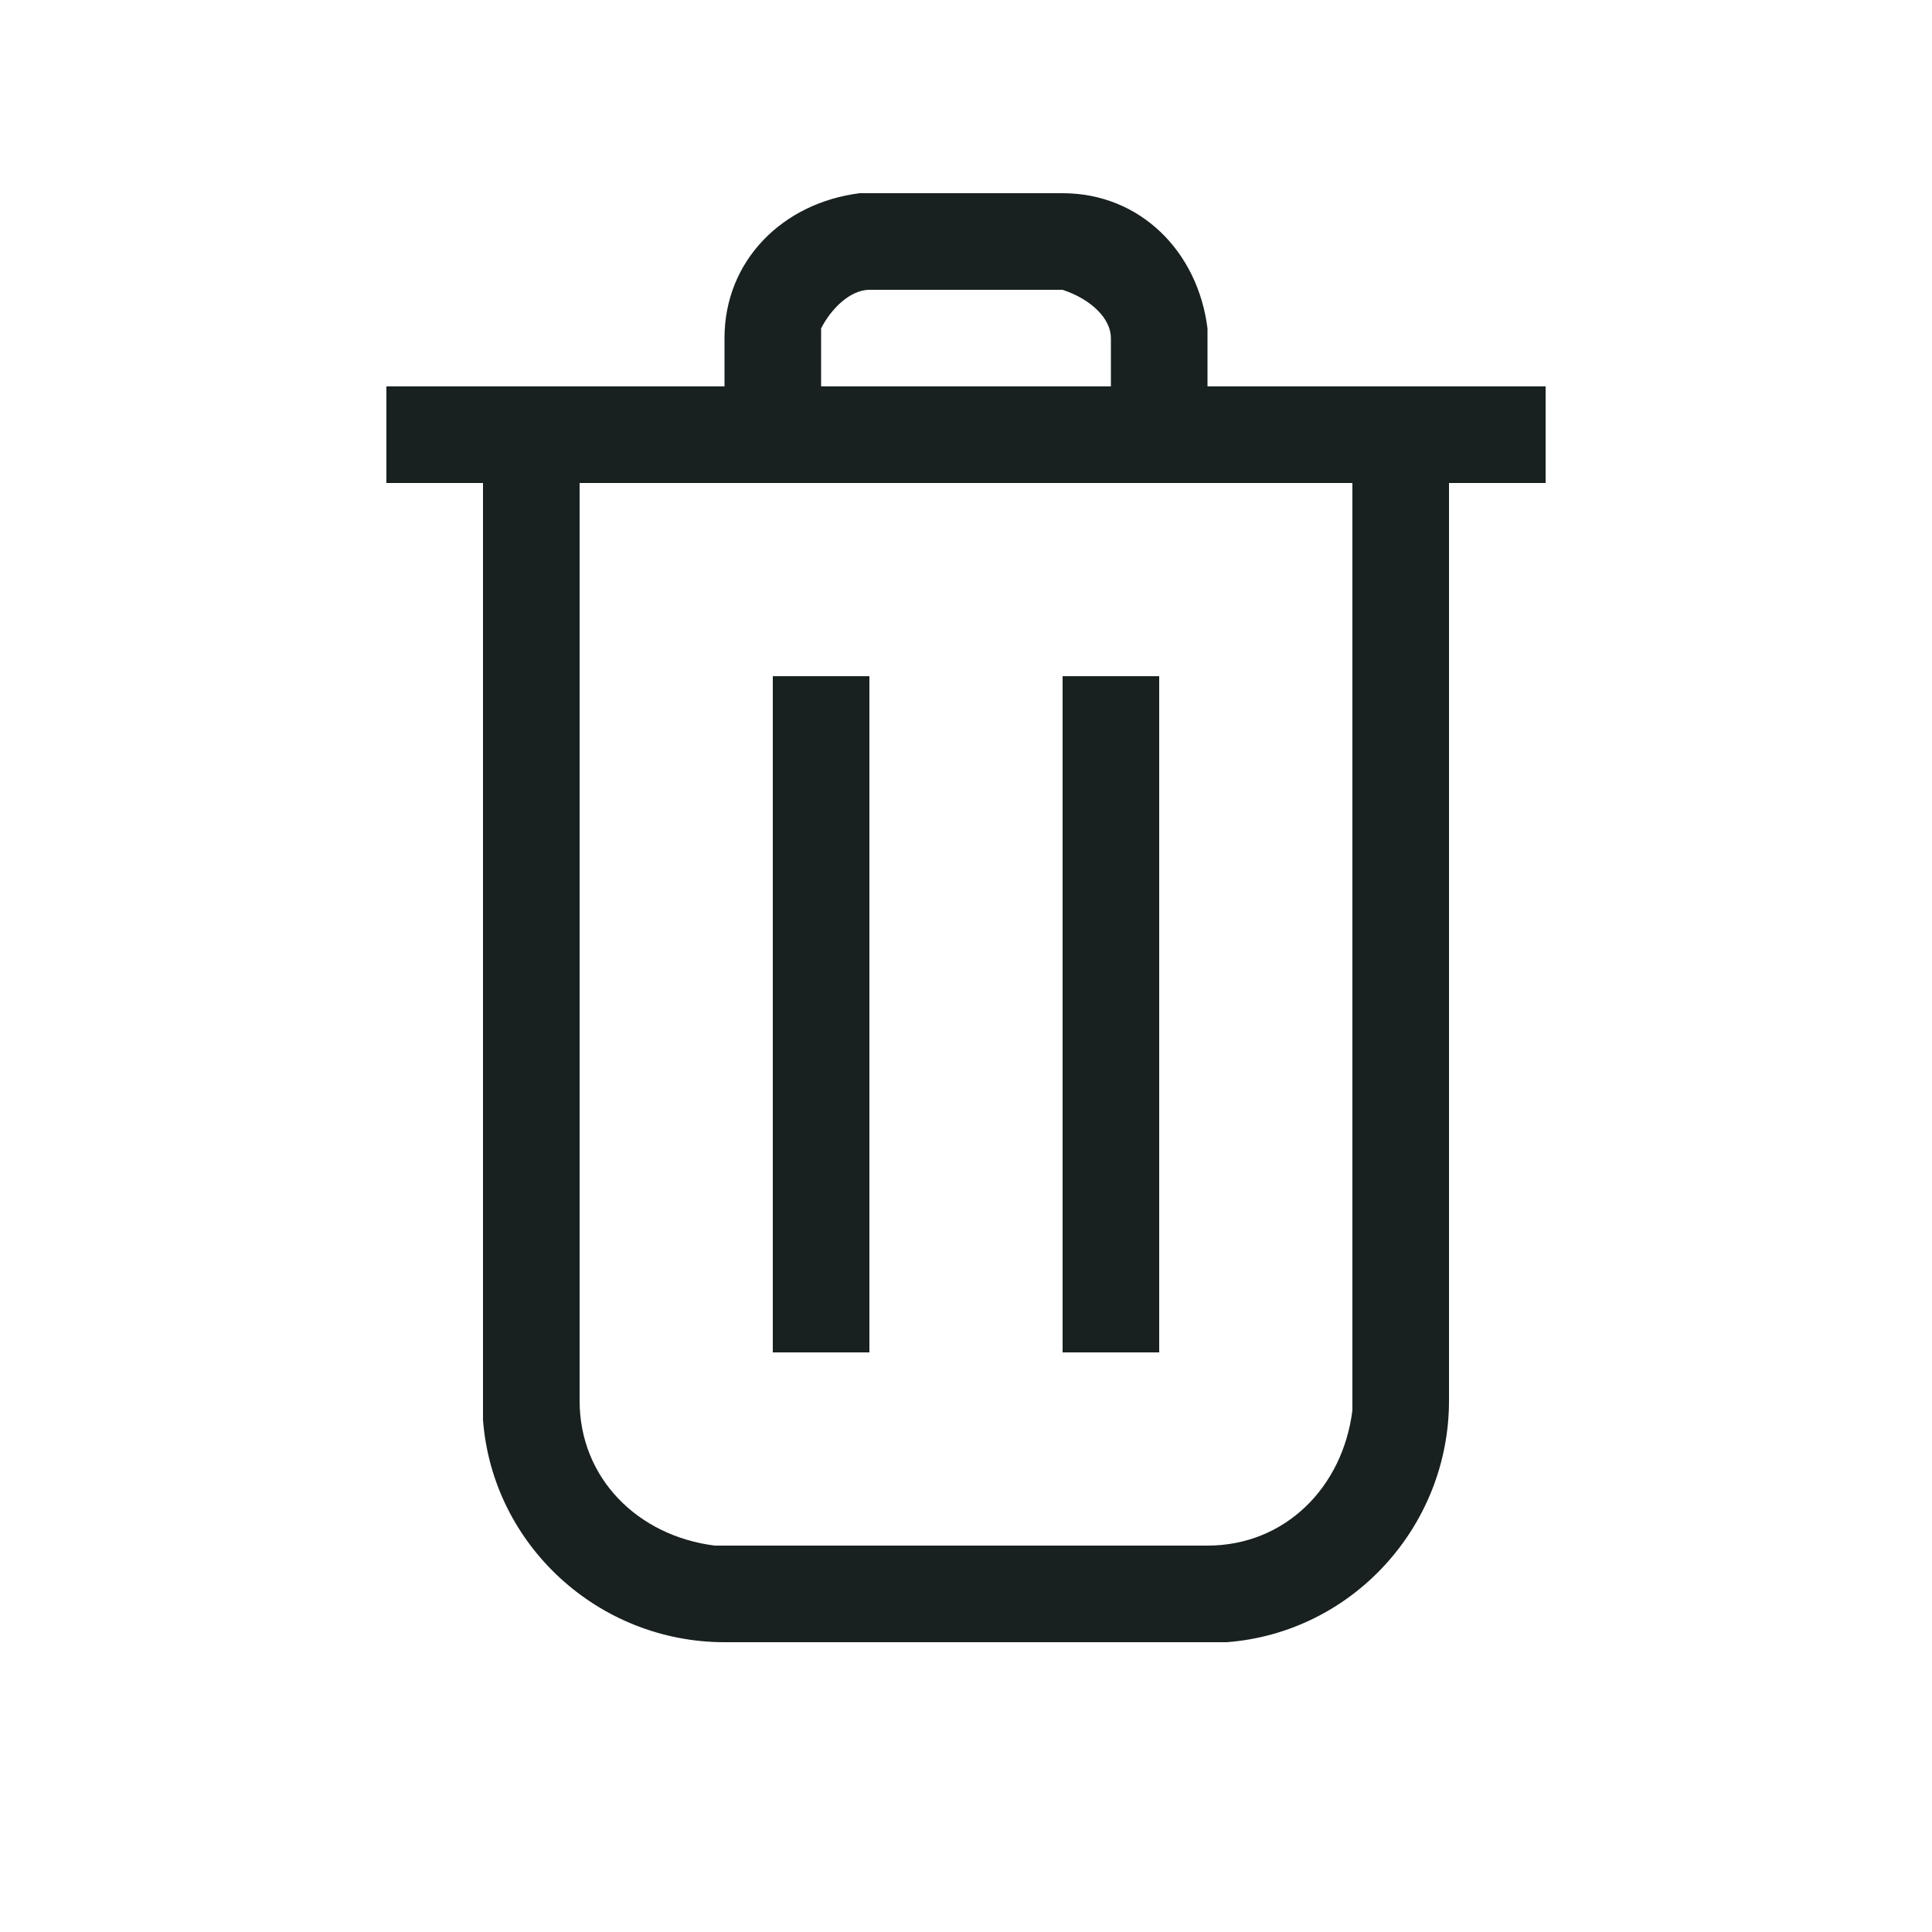
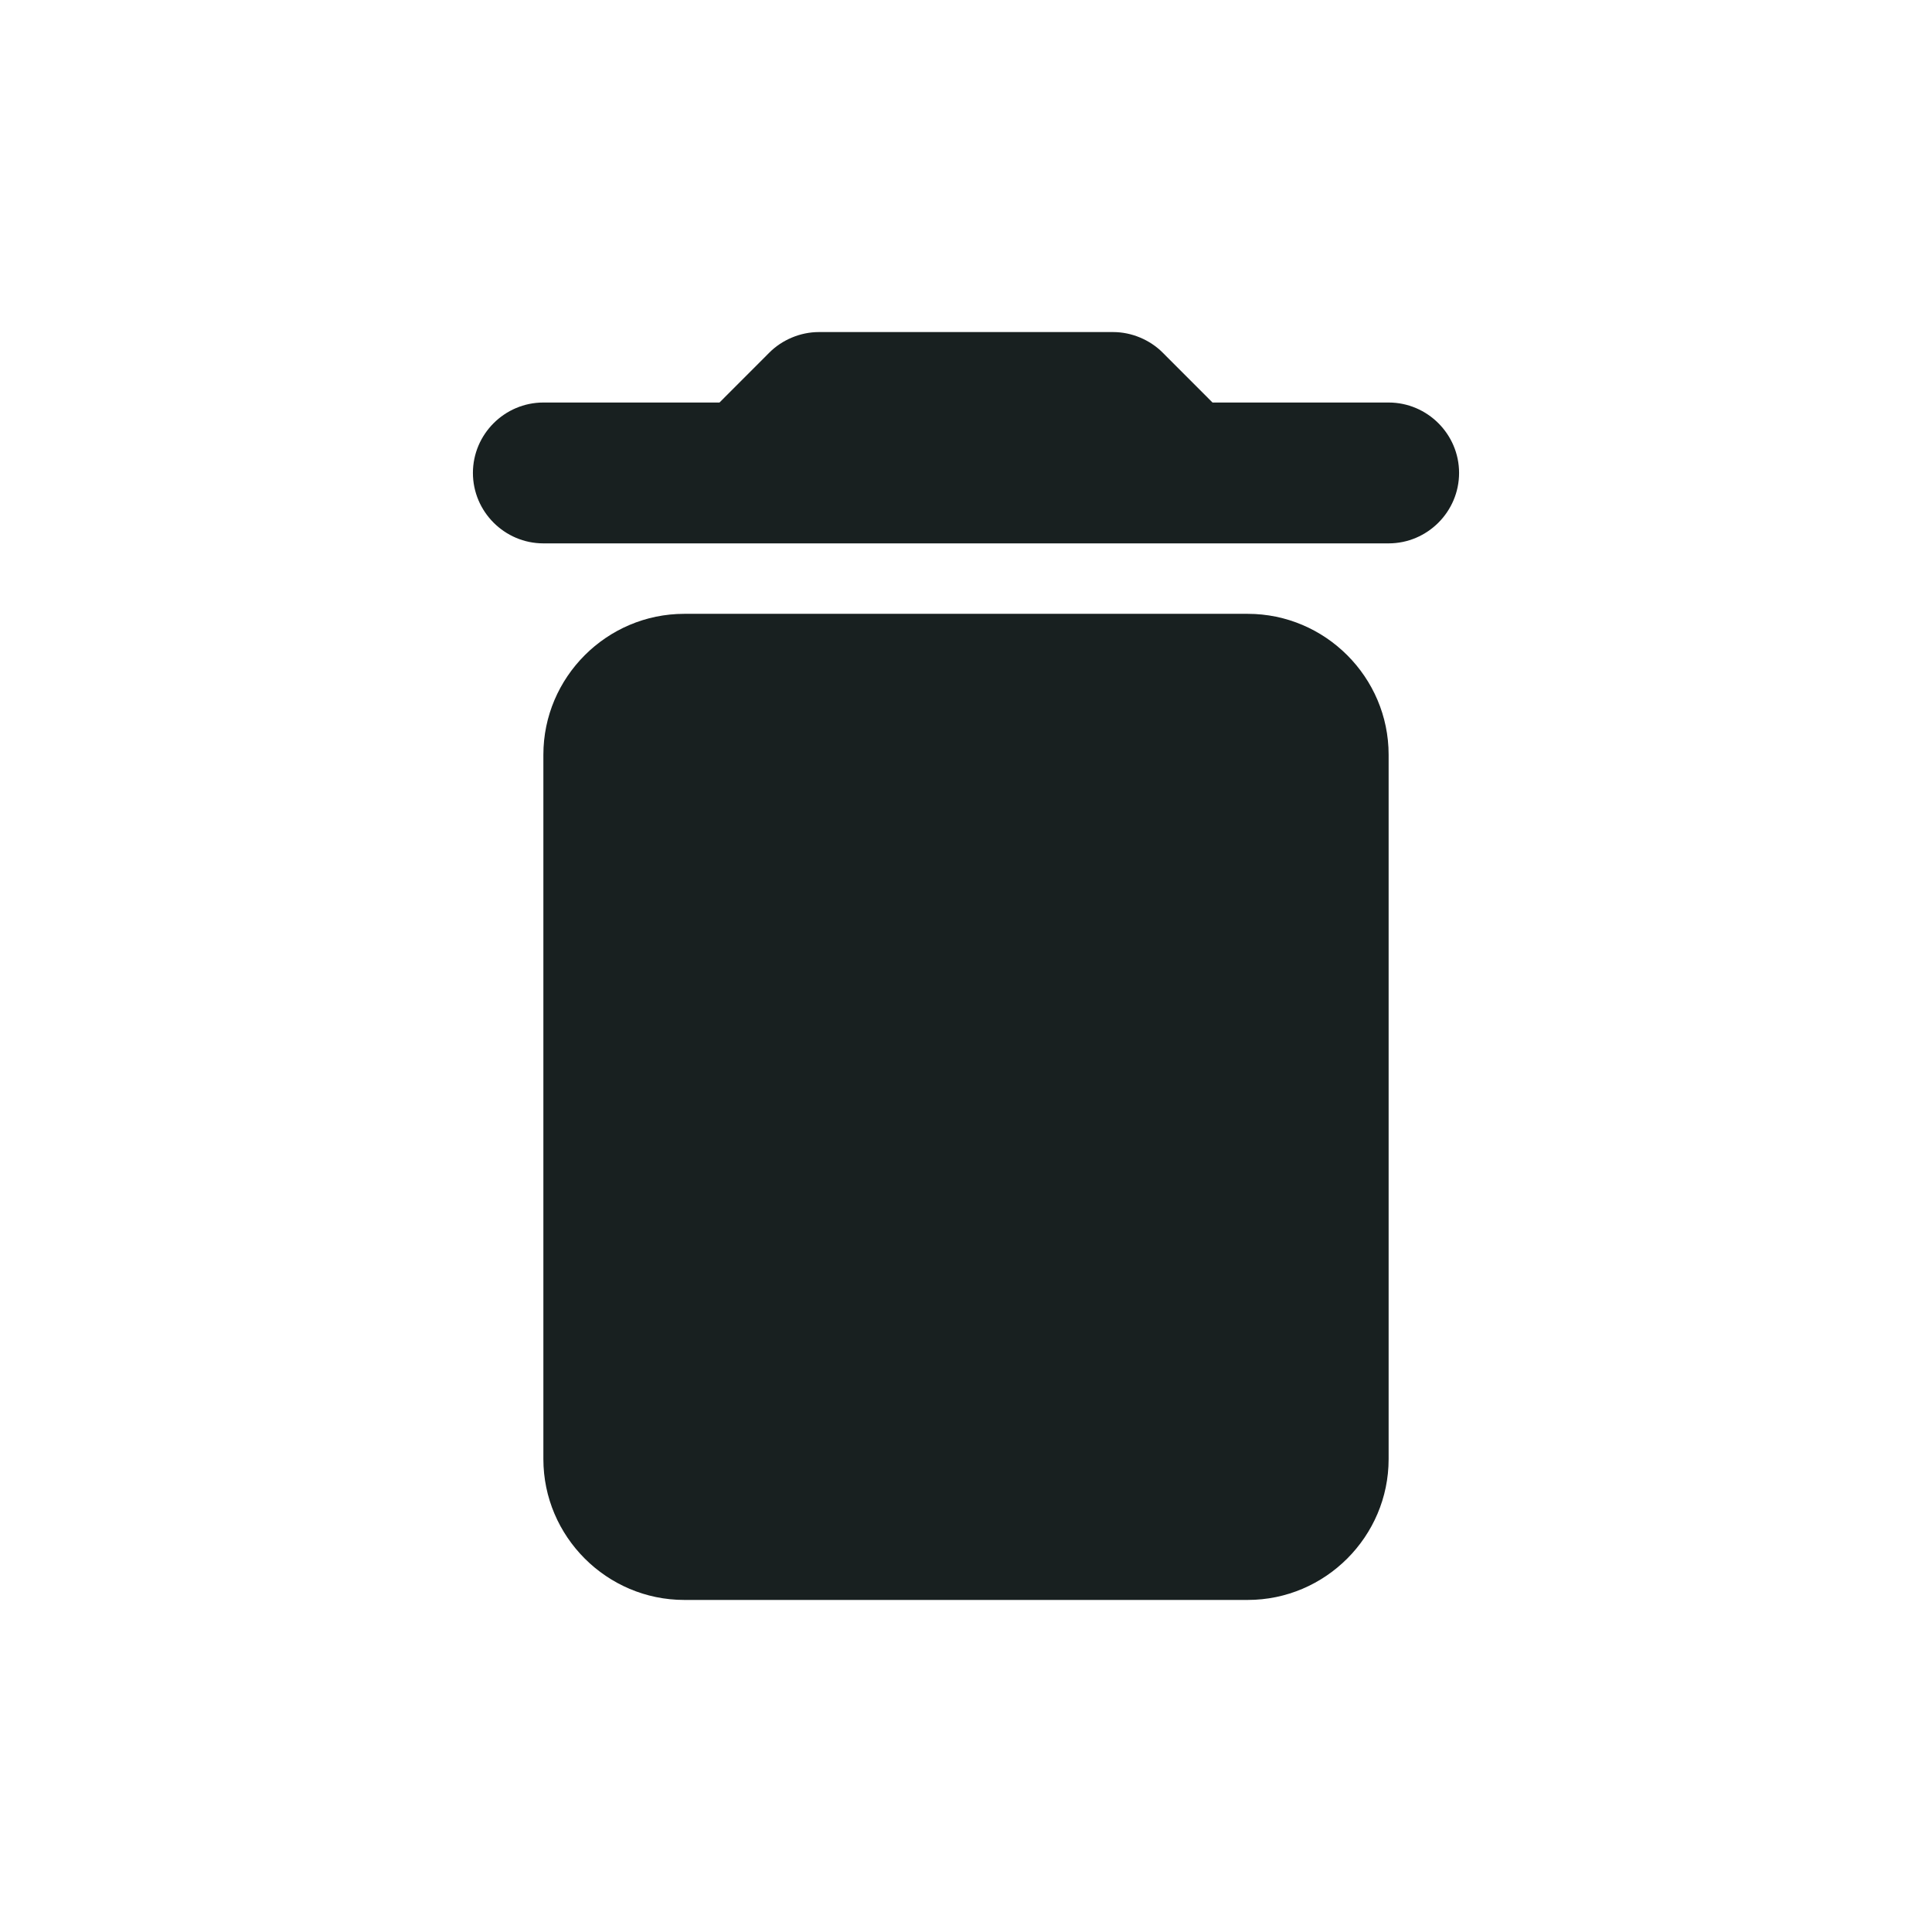
<svg xmlns="http://www.w3.org/2000/svg" width="32" height="32" viewBox="0 0 32 32" fill="none">
-   <path d="M17.6 4.8H14.4C14.08 4.8 13.76 5.12 13.6 5.44V5.6V6.4H18.4V5.6C18.4 5.28 18.08 4.96 17.6 4.8ZM14.4 11.2V22.4H12.8V11.2H14.4ZM19.2 11.2V22.4H17.6V11.2H19.2ZM22.4 8H9.6V23.2C9.6 24.48 10.56 25.44 11.84 25.6H12H20C21.28 25.6 22.24 24.64 22.4 23.36V23.2V8ZM17.6 3.2C18.88 3.2 19.84 4.16 20 5.44V5.6V6.4H25.6V8H24V23.2C24 25.28 22.4 27.04 20.32 27.2H20H12C9.92 27.2 8.16 25.6 8 23.52V23.2V8H6.4V6.4H12V5.6C12 4.32 12.96 3.36 14.24 3.2H14.4H17.6Z" fill="#182020" />
+   <path d="M9 24.167C9 25.45 10.05 26.5 11.333 26.5H20.667C21.95 26.5 23 25.45 23 24.167V12.5C23 11.217 21.95 10.167 20.667 10.167H11.333C10.05 10.167 9 11.217 9 12.5V24.167ZM23 6.667H20.083L19.255 5.838C19.045 5.628 18.742 5.5 18.438 5.5H13.562C13.258 5.5 12.955 5.628 12.745 5.838L11.917 6.667H9C8.358 6.667 7.833 7.192 7.833 7.833C7.833 8.475 8.358 9 9 9H23C23.642 9 24.167 8.475 24.167 7.833C24.167 7.192 23.642 6.667 23 6.667Z" fill="#182020" />
</svg>
